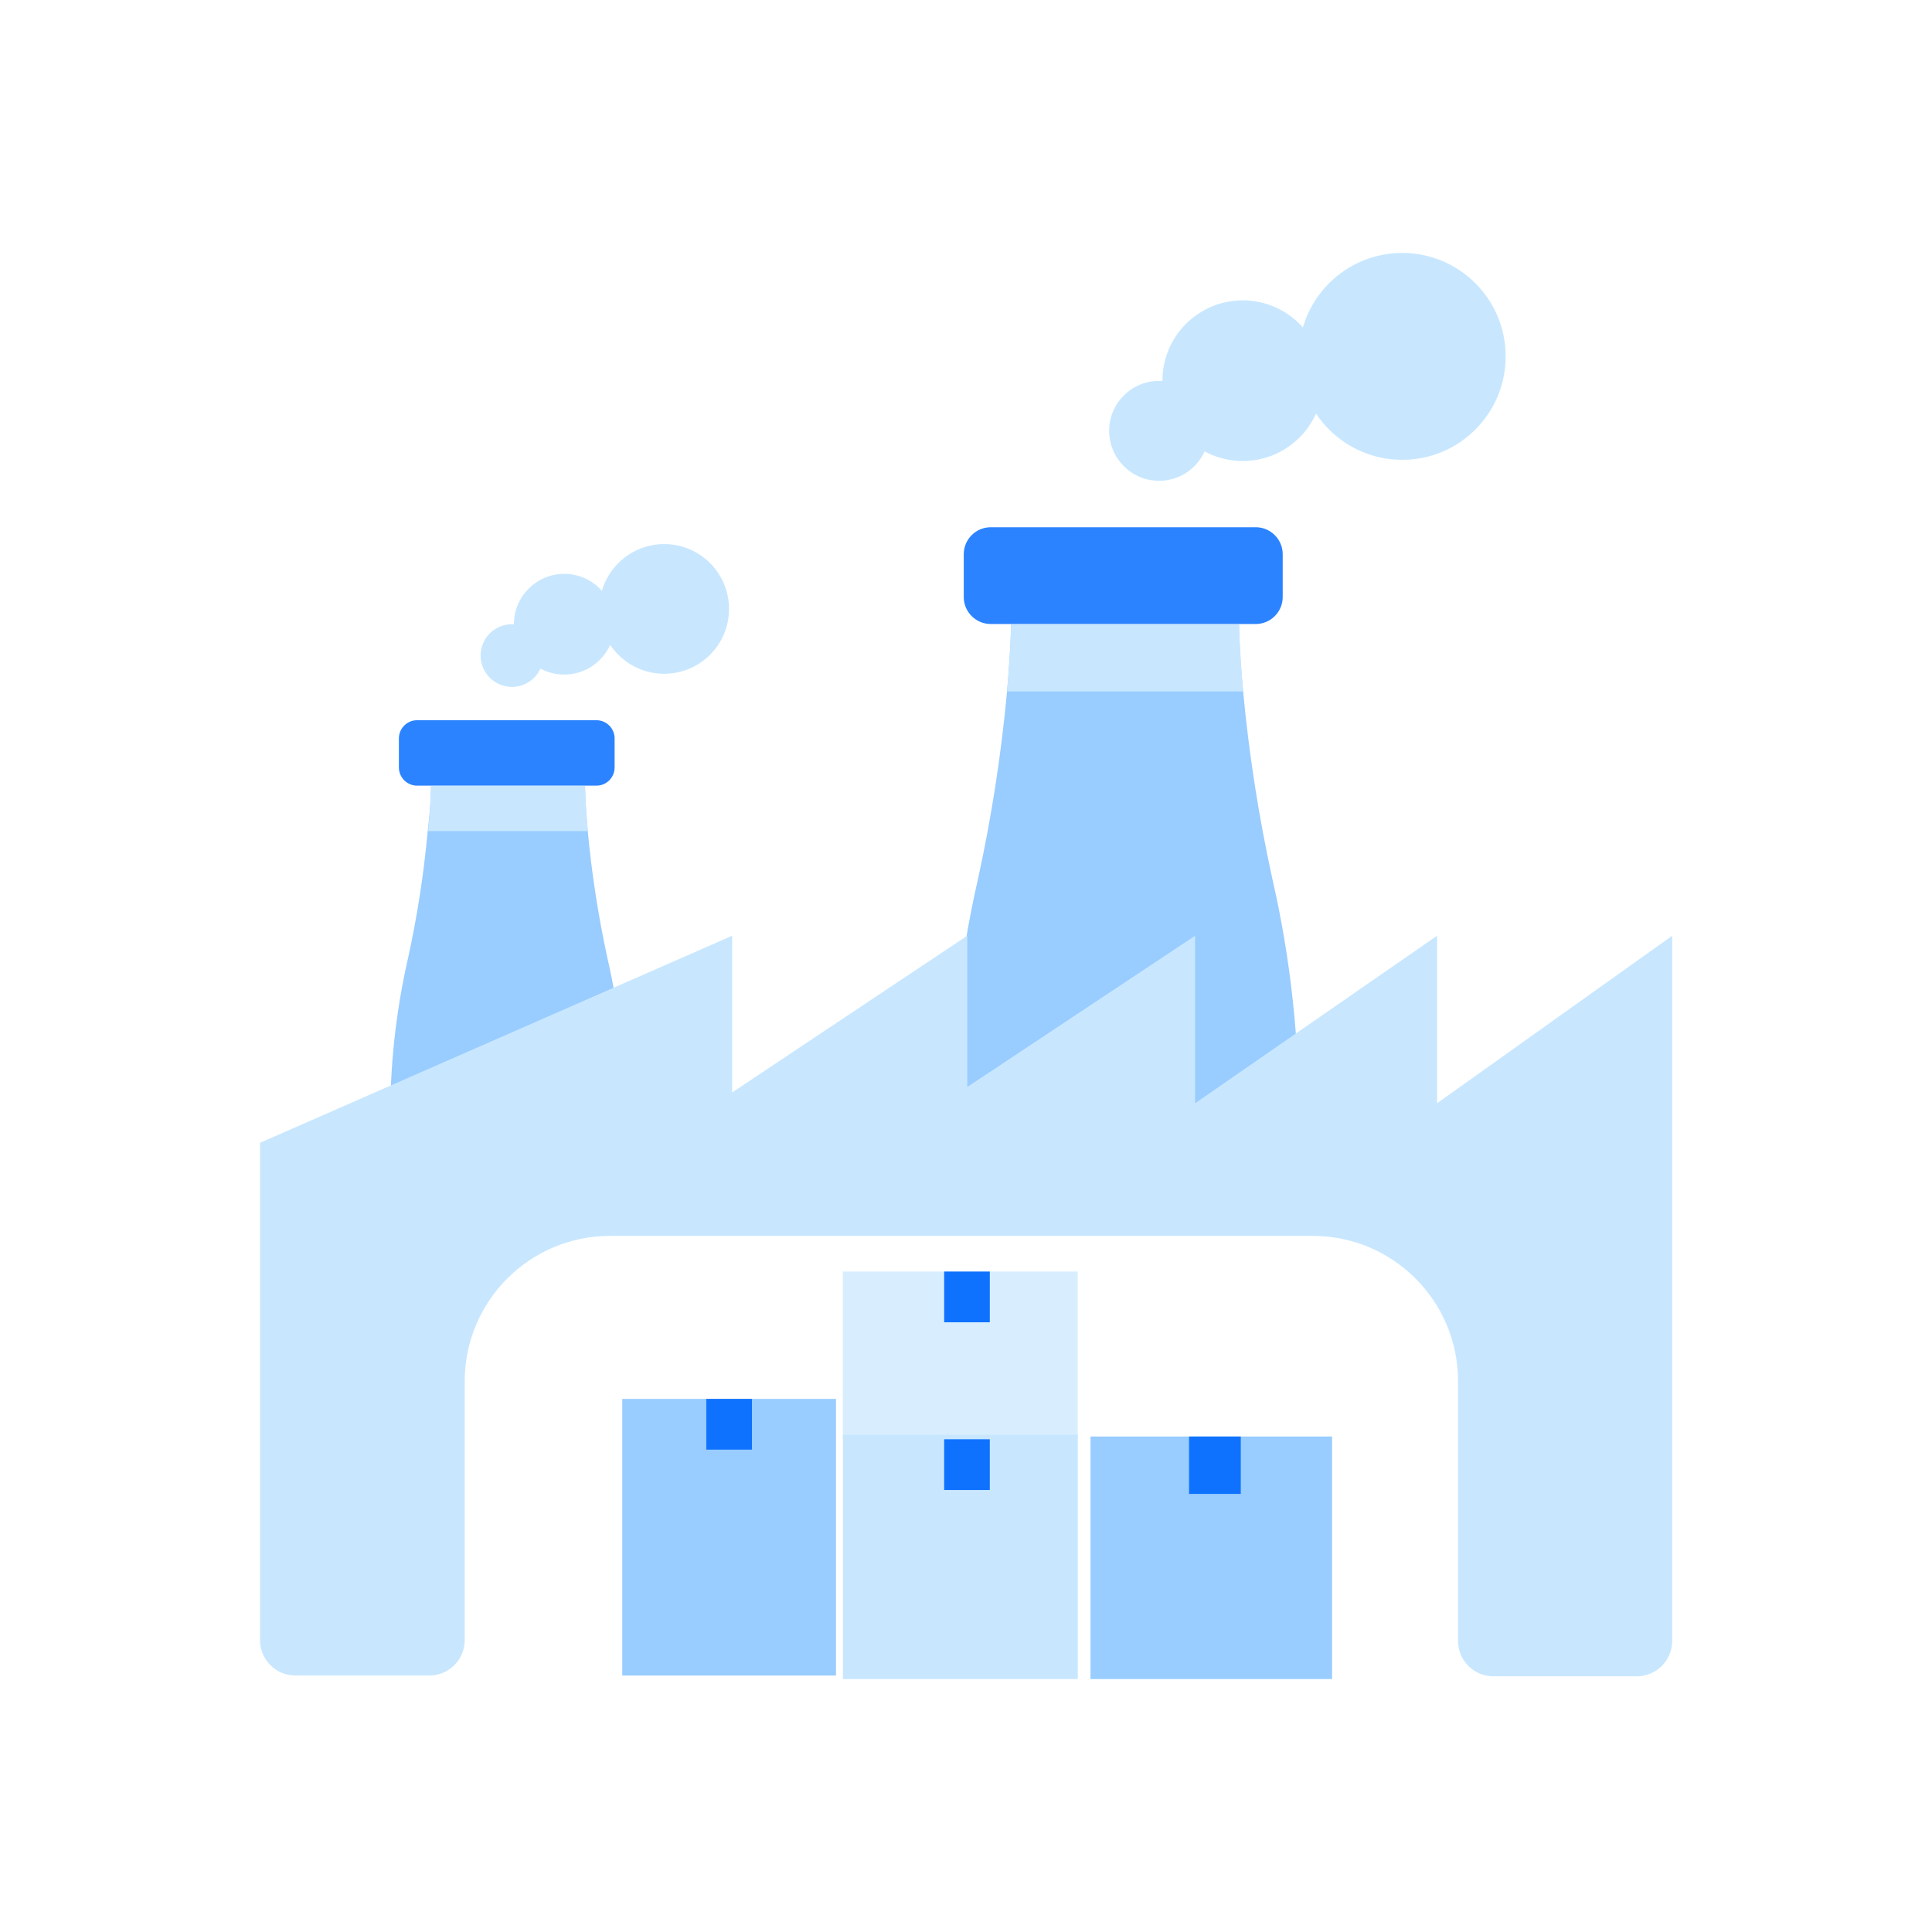
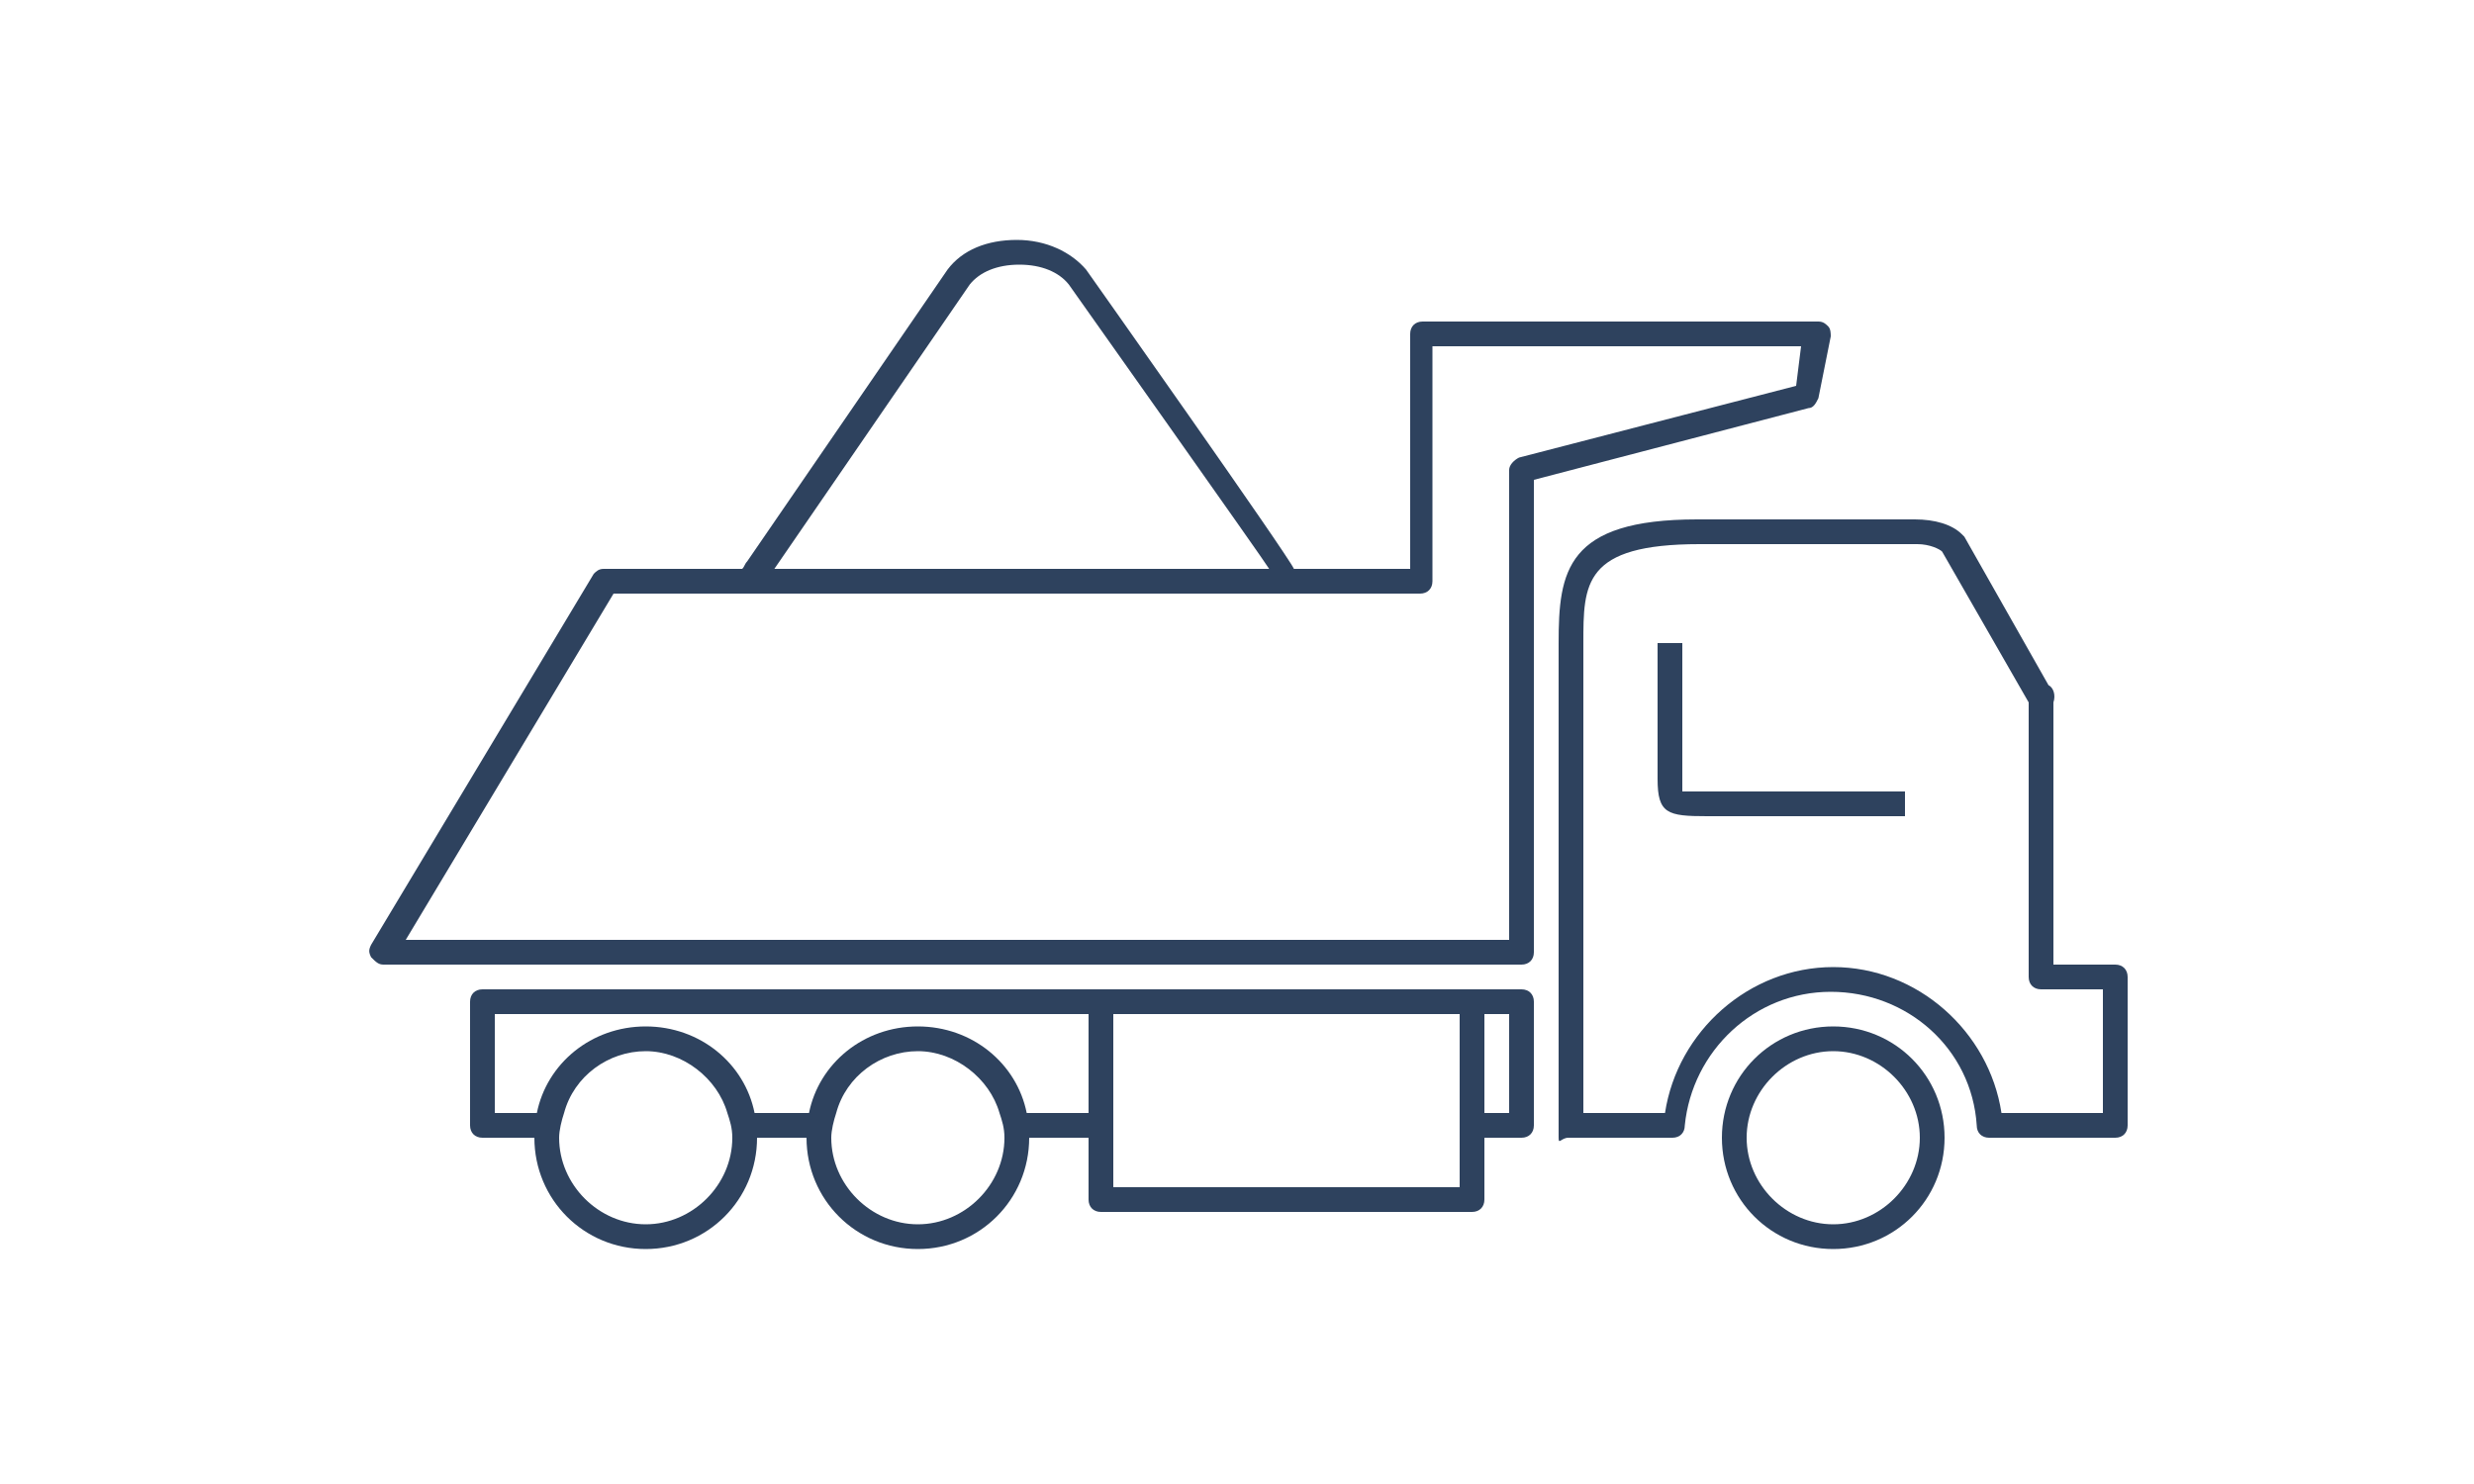
- <svg xmlns="http://www.w3.org/2000/svg" viewBox="0 0 98.61 98.61">
-   <defs>
-     <style>.a{fill:none;}.b{fill:#9cf;}.c{fill:#2b83ff;}.d,.e{fill:#c8e7ff;}.e{opacity:0.7;}.f{fill:#0f72ff;}</style>
-   </defs>
-   <rect class="a" width="98.61" height="98.61" />
-   <path class="b" d="M31.92,57.3h-12a36.24,36.24,0,0,1,.91-8.41,52.33,52.33,0,0,0,1-6.47C22,41,22,40.11,22,40.11h7.86s0,.86.14,2.31a54.32,54.32,0,0,0,1,6.47A36,36,0,0,1,31.92,57.3Z" />
-   <rect class="c" x="20.36" y="36.76" width="11.01" height="3.34" rx="0.93" ry="0.93" />
-   <path class="d" d="M30,42.42H21.85C22,41,22,40.11,22,40.11h7.86S29.88,41,30,42.42Z" />
-   <path class="b" d="M66.29,57.3H48.56a53.79,53.79,0,0,1,1.36-12.45,78.53,78.53,0,0,0,1.48-9.56c.19-2.15.21-3.42.21-3.42H63.24s0,1.27.21,3.42a78.88,78.88,0,0,0,1.49,9.56A53.37,53.37,0,0,1,66.29,57.3Z" />
-   <rect class="c" x="49.19" y="26.91" width="16.28" height="4.94" rx="1.38" ry="1.38" />
-   <path class="d" d="M63.45,35.29H51.4c.19-2.15.21-3.42.21-3.42H63.24S63.27,33.14,63.45,35.29Z" />
-   <circle class="d" cx="26.13" cy="33.46" r="1.6" />
-   <circle class="d" cx="28.8" cy="31.86" r="2.57" />
-   <circle class="d" cx="33.9" cy="31.08" r="3.31" />
-   <circle class="d" cx="59.16" cy="21.99" r="2.55" />
-   <circle class="d" cx="63.43" cy="19.43" r="4.1" />
-   <circle class="d" cx="71.57" cy="18.19" r="5.28" />
-   <path class="d" d="M67,63.08H31.14a7.42,7.42,0,0,0-7.42,7.42V83.72a1.81,1.81,0,0,1-1.8,1.8H15.07a1.81,1.81,0,0,1-1.8-1.8V58.33l24.1-10.57v8l12-8v7.72L61,47.76v8.55l12.35-8.55v8.55l12-8.55v36a1.81,1.81,0,0,1-1.8,1.8H76.22a1.8,1.8,0,0,1-1.8-1.8V70.5A7.42,7.42,0,0,0,67,63.08Z" />
-   <rect class="b" x="55.66" y="73.32" width="12.33" height="12.38" />
-   <rect class="d" x="43.02" y="73.23" width="11.99" height="12.47" />
-   <rect class="b" x="31.76" y="71.4" width="10.91" height="14.12" />
-   <rect class="e" x="43.02" y="64.9" width="11.99" height="8.55" />
-   <rect class="f" x="60.69" y="73.32" width="2.64" height="2.93" />
-   <rect class="f" x="48.19" y="64.9" width="2.33" height="2.59" />
-   <rect class="f" x="48.19" y="73.46" width="2.33" height="2.59" />
-   <rect class="f" x="36.05" y="71.4" width="2.33" height="2.59" />
+ <svg xmlns="http://www.w3.org/2000/svg" width="100" height="60" viewBox="0 0 100 60">
+   <g fill="#2E425E" fill-rule="evenodd">
+     <path d="M85.5 46h-5.1c-.3 0-.5-.2-.5-.5-.2-3.1-2.8-5.4-5.9-5.4-3.1 0-5.6 2.4-5.9 5.4 0 .3-.2.5-.5.5h-4.2c-.3 0-.4.3-.4 0V26c0-2.9.3-5 5.6-5h8.8c.8 0 1.5.2 1.9.6l.1.1 3.4 6c.2.1.3.4.2.7V39h2.5c.3 0 .5.2.5.5v6c0 .3-.2.5-.5.5zm-.5-1v-5h-2.5c-.3 0-.5-.2-.5-.5V28.4l-3.5-6.1c-.1-.1-.5-.3-1-.3h-8.8C64 22 64 23.6 64 26v19h3.3c.5-3.3 3.4-5.9 6.8-5.9s6.3 2.6 6.8 5.9H85z" />
+     <path d="M74.1 50.5c-2.5 0-4.5-2-4.5-4.5s2-4.5 4.5-4.5 4.5 2 4.5 4.5-2 4.5-4.5 4.5zm0-8c-1.9 0-3.5 1.6-3.5 3.5s1.6 3.5 3.5 3.5 3.5-1.6 3.5-3.5-1.6-3.5-3.5-3.5zM77 33h-8c-1.6 0-2-.1-2-1.5V26h1v6h9v1z" />
+     <path d="M61.4 18.5c-.2.1-.4.3-.4.5v19H16.4l8.4-14h32.6c.3 0 .5-.2.5-.5V14h14.9l-.2 1.6-11.2 2.9zm-20.2-7.8c.9 0 1.6.3 2 .8 0 0 8 11.3 8.1 11.5h-20l7.9-11.5c.4-.5 1.1-.8 2-.8zM61.5 40h-42c-.3 0-.5.2-.5.5v5c0 .3.2.5.5.5h2.1c0 2.5 2 4.5 4.5 4.5s4.5-2 4.5-4.5h2c0 2.5 2 4.5 4.5 4.5s4.5-2 4.5-4.5H44v2.5c0 .3.2.5.5.5h15c.3 0 .5-.2.5-.5V46h1.5c.3 0 .5-.2.5-.5v-5c0-.3-.2-.5-.5-.5zm-31.9 6c0 1.9-1.6 3.5-3.5 3.5s-3.5-1.6-3.5-3.5c0-.3.1-.7.2-1 .4-1.5 1.8-2.5 3.3-2.5 1.5 0 2.9 1.1 3.3 2.5.1.3.2.6.2 1zm11 0c0 1.9-1.6 3.5-3.5 3.5s-3.5-1.6-3.5-3.5c0-.3.1-.7.2-1 .4-1.5 1.8-2.5 3.3-2.5 1.5 0 2.9 1.1 3.3 2.5.1.3.2.6.2 1zm3.4-1h-2.5c-.4-2-2.2-3.5-4.4-3.5s-4 1.5-4.4 3.5h-2.2c-.4-2-2.2-3.5-4.4-3.5s-4 1.5-4.4 3.5H20v-4h24v4zm15 0v3H45v-7h14v4zm2 0h-1v-4h1v4zm12.5-32h-16c-.3 0-.5.2-.5.5V23h-4.7c-.2-.5-8.4-12.1-8.4-12.1-.6-.7-1.6-1.2-2.8-1.2-1.2 0-2.2.4-2.8 1.2l-8.1 11.8c-.1.1-.1.2-.2.3h-5.6c-.2 0-.3.1-.4.2l-9 15c-.1.2-.1.3 0 .5.2.2.3.3.5.3h46c.3 0 .5-.2.5-.5V19.4l11.1-2.9c.2 0 .3-.2.4-.4l.5-2.5c0-.1 0-.3-.1-.4-.1-.1-.2-.2-.4-.2z" />
+   </g>
</svg>
